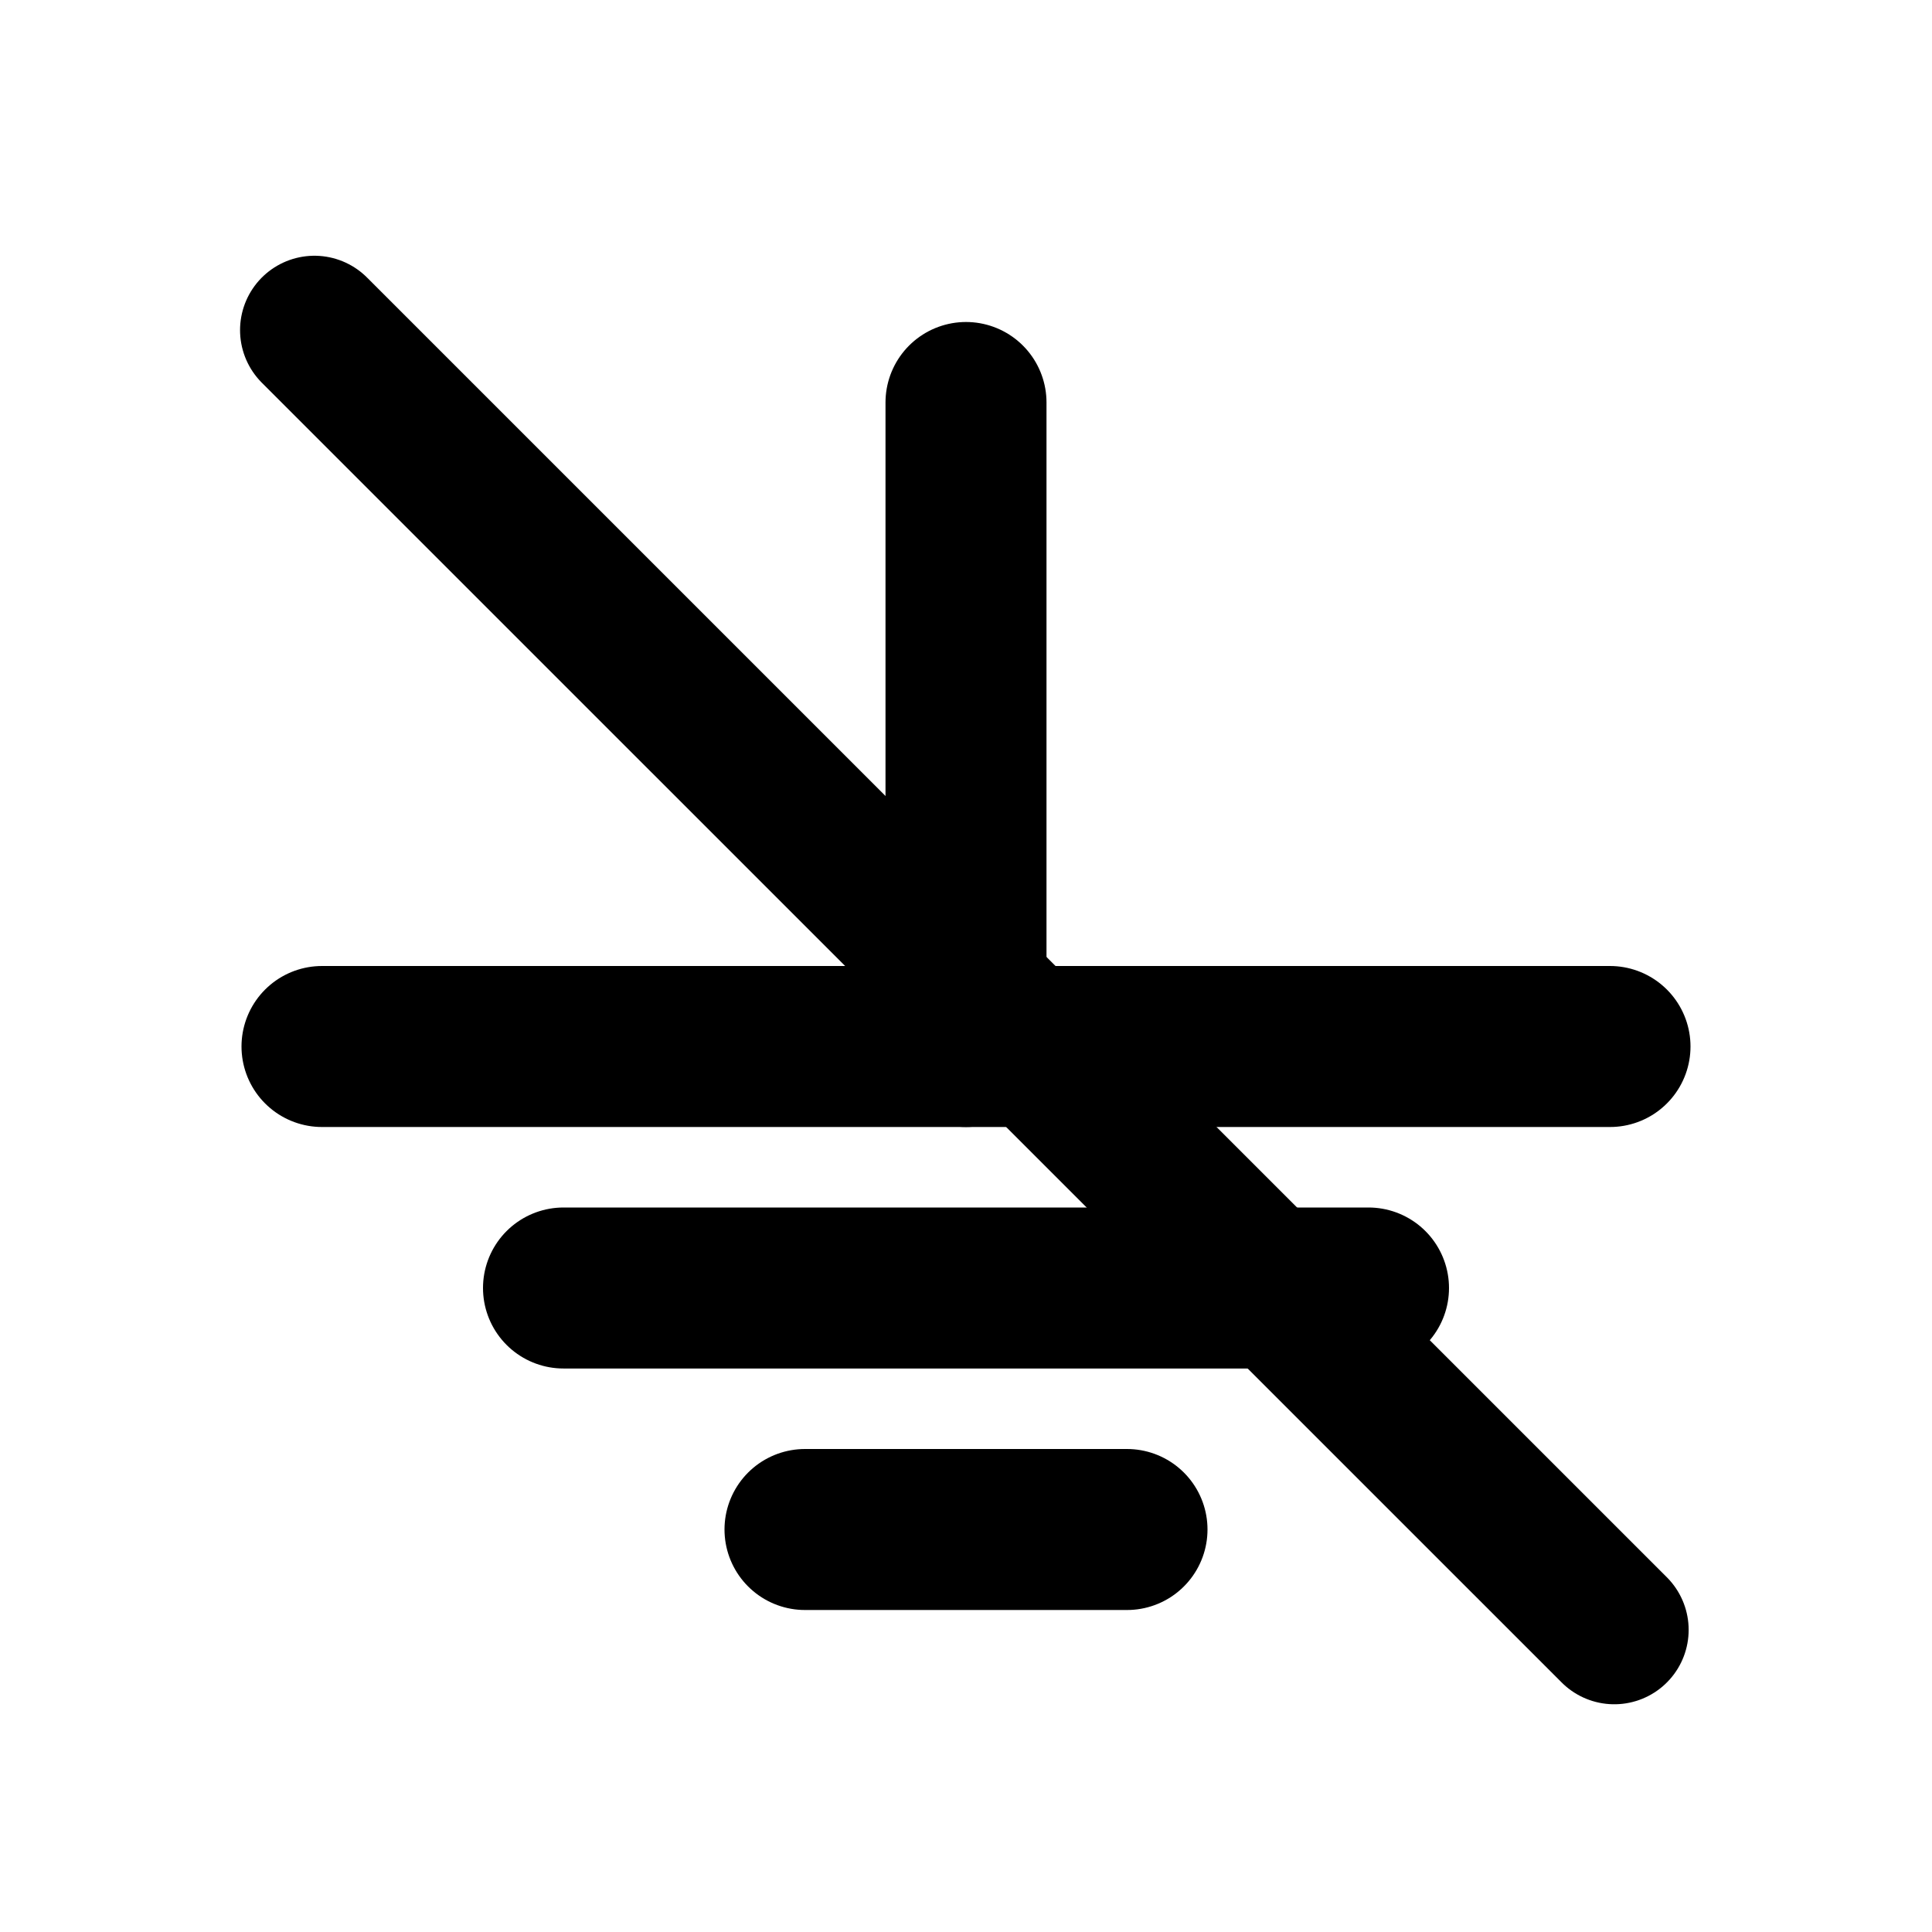
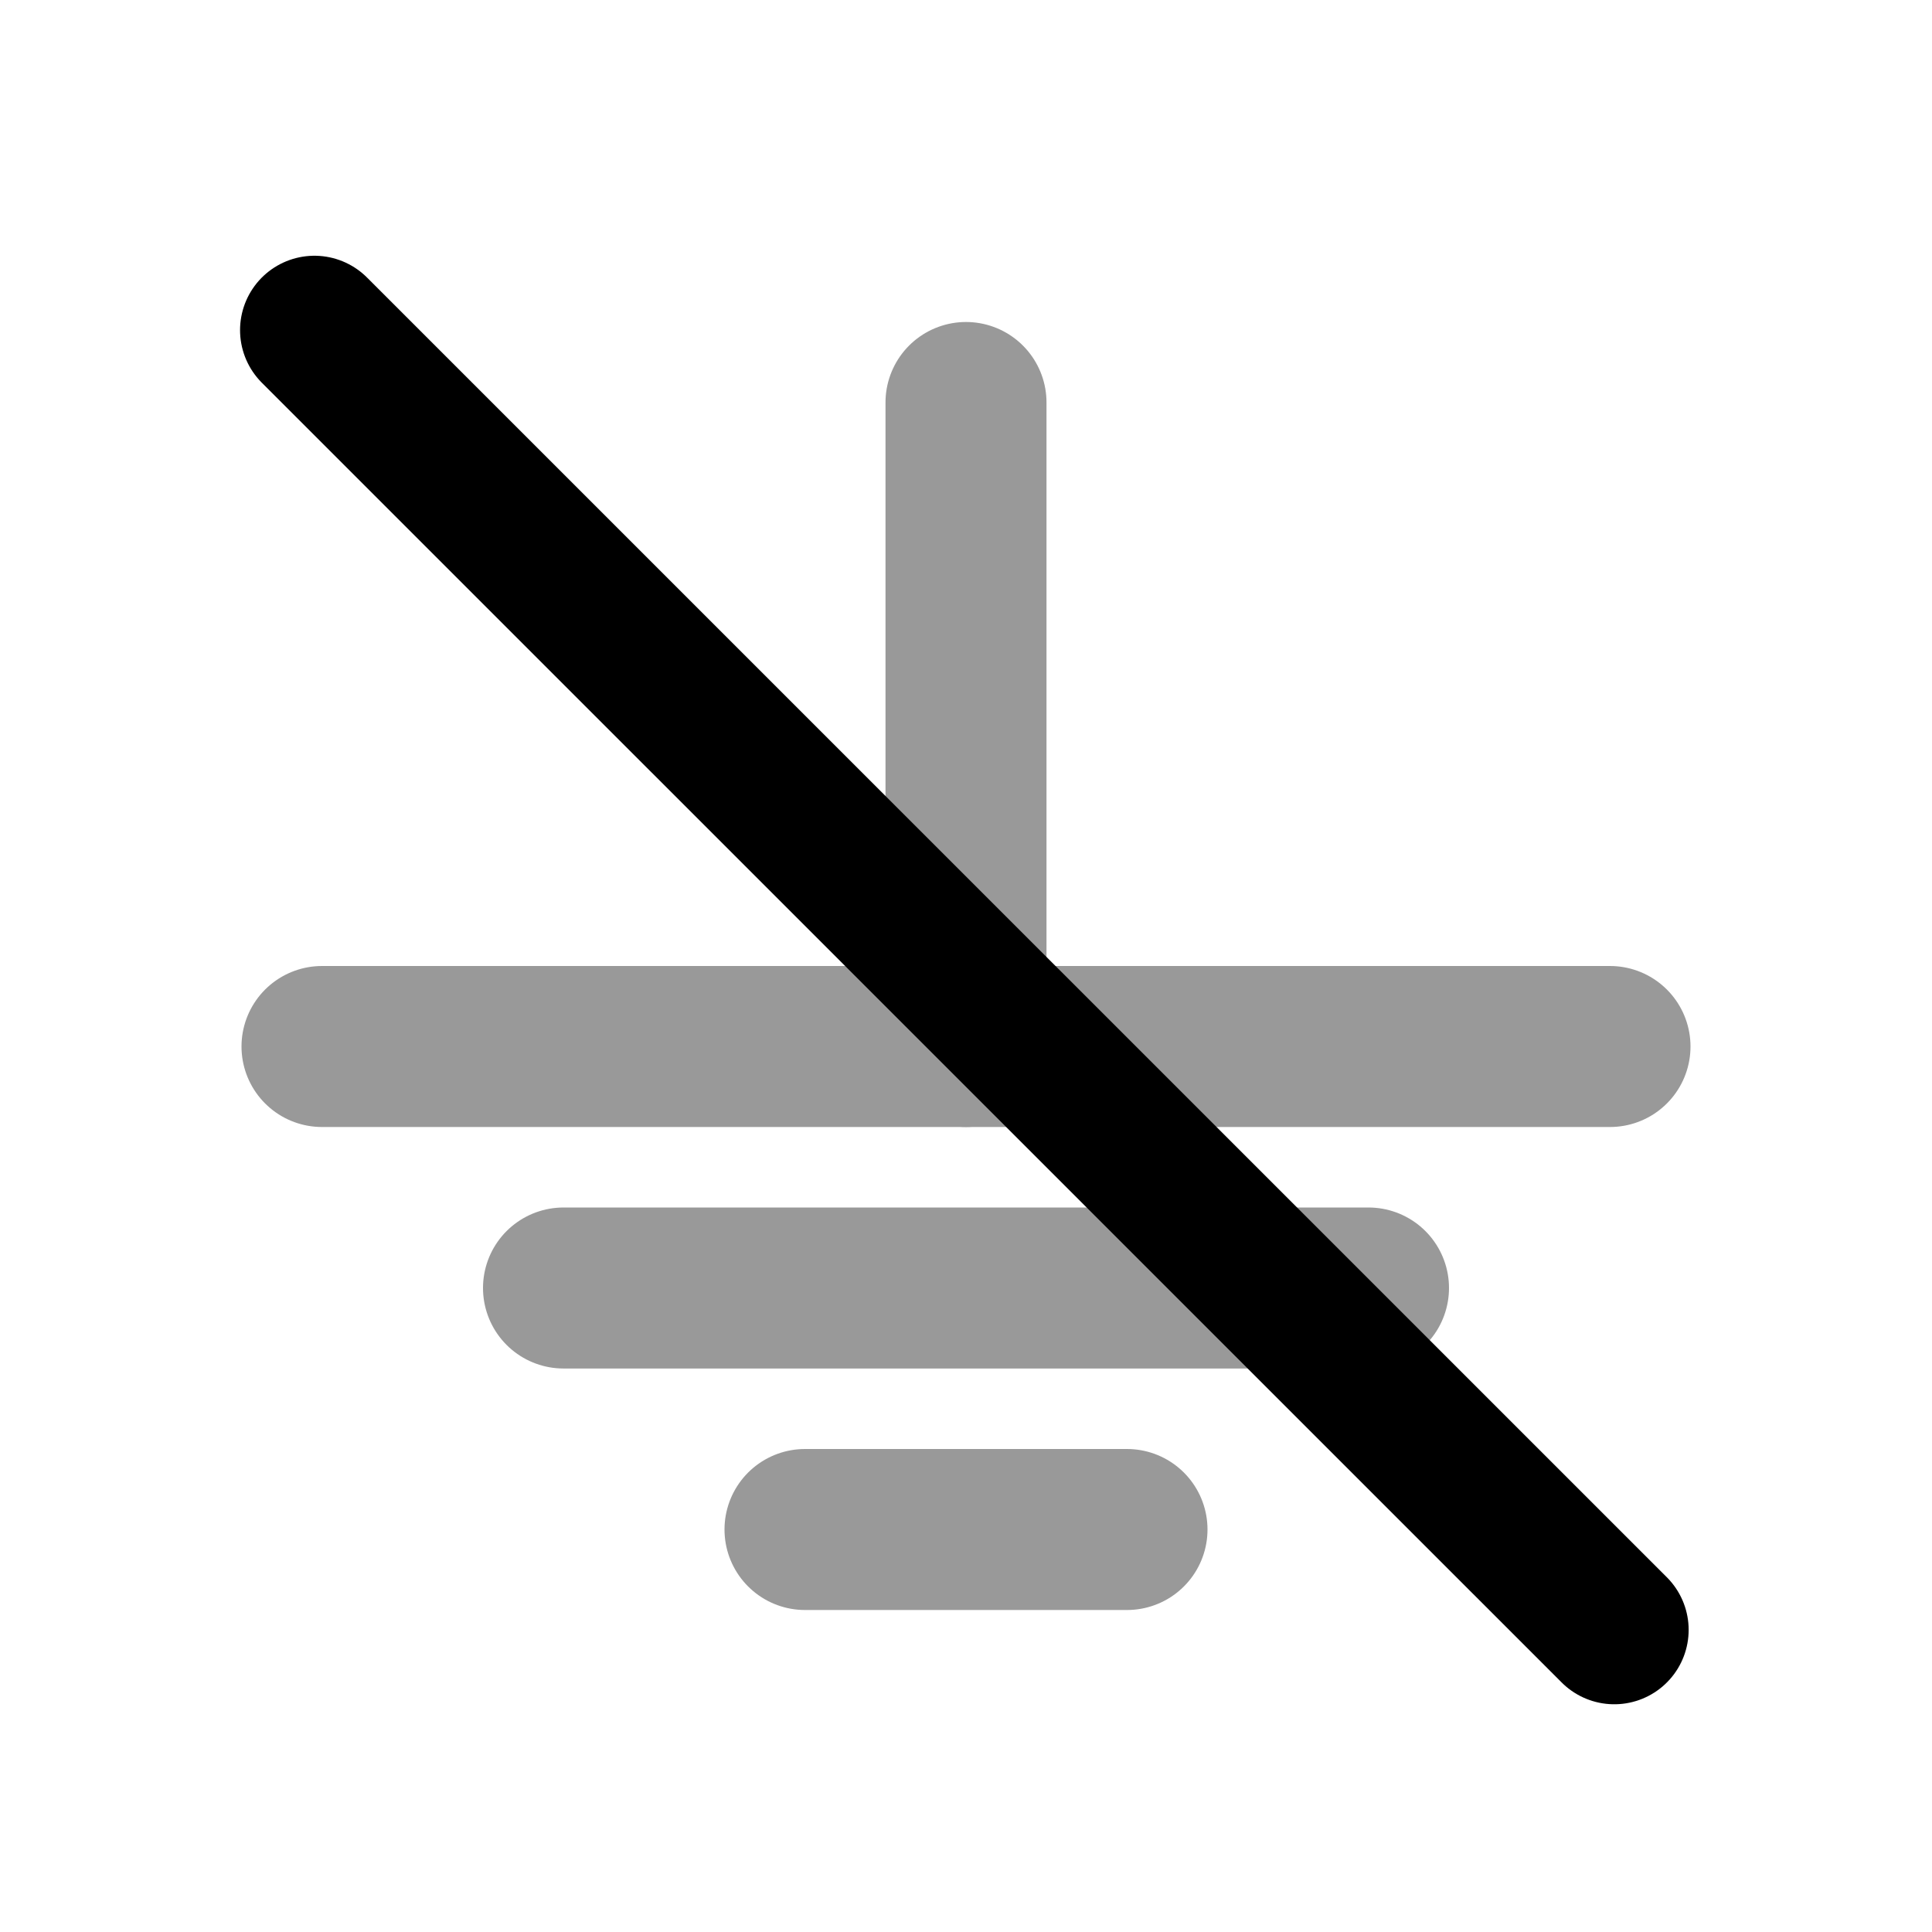
<svg xmlns="http://www.w3.org/2000/svg" width="24" height="24" viewBox="0 0 24 24" fill="none" stroke="currentColor" stroke-width="2" stroke-linecap="round" stroke-linejoin="round" class="icon icon-tabler icons-tabler-outline icon-tabler-circuit-ground" version="1.1" id="svg74">
  <defs id="defs78" />
  <path stroke="none" d="M0 0h24v24H0z" fill="none" id="path64" />
-   <path d="M12 13v-8" id="path66" />
-   <path d="M4 13h16" id="path68" />
-   <path d="M7 16h10" id="path70" />
-   <path d="M10 19h4" id="path72" />
+   <path d="M12 13v-8" id="path66" style="stroke:#999999;stroke-opacity:1" />
+   <path d="M4 13h16" id="path68" style="stroke:#999999;stroke-opacity:1" />
+   <path d="M7 16h10" id="path70" style="stroke:#999999;stroke-opacity:1" />
+   <path d="M10 19h4" id="path72" style="stroke:#999999;stroke-opacity:1" />
  <path style="fill:#000000;stroke-width:1.848;stroke-linejoin:bevel;stroke-miterlimit:20" d="M 3.906,4.101 20.053,20.247" id="path361" />
</svg>
